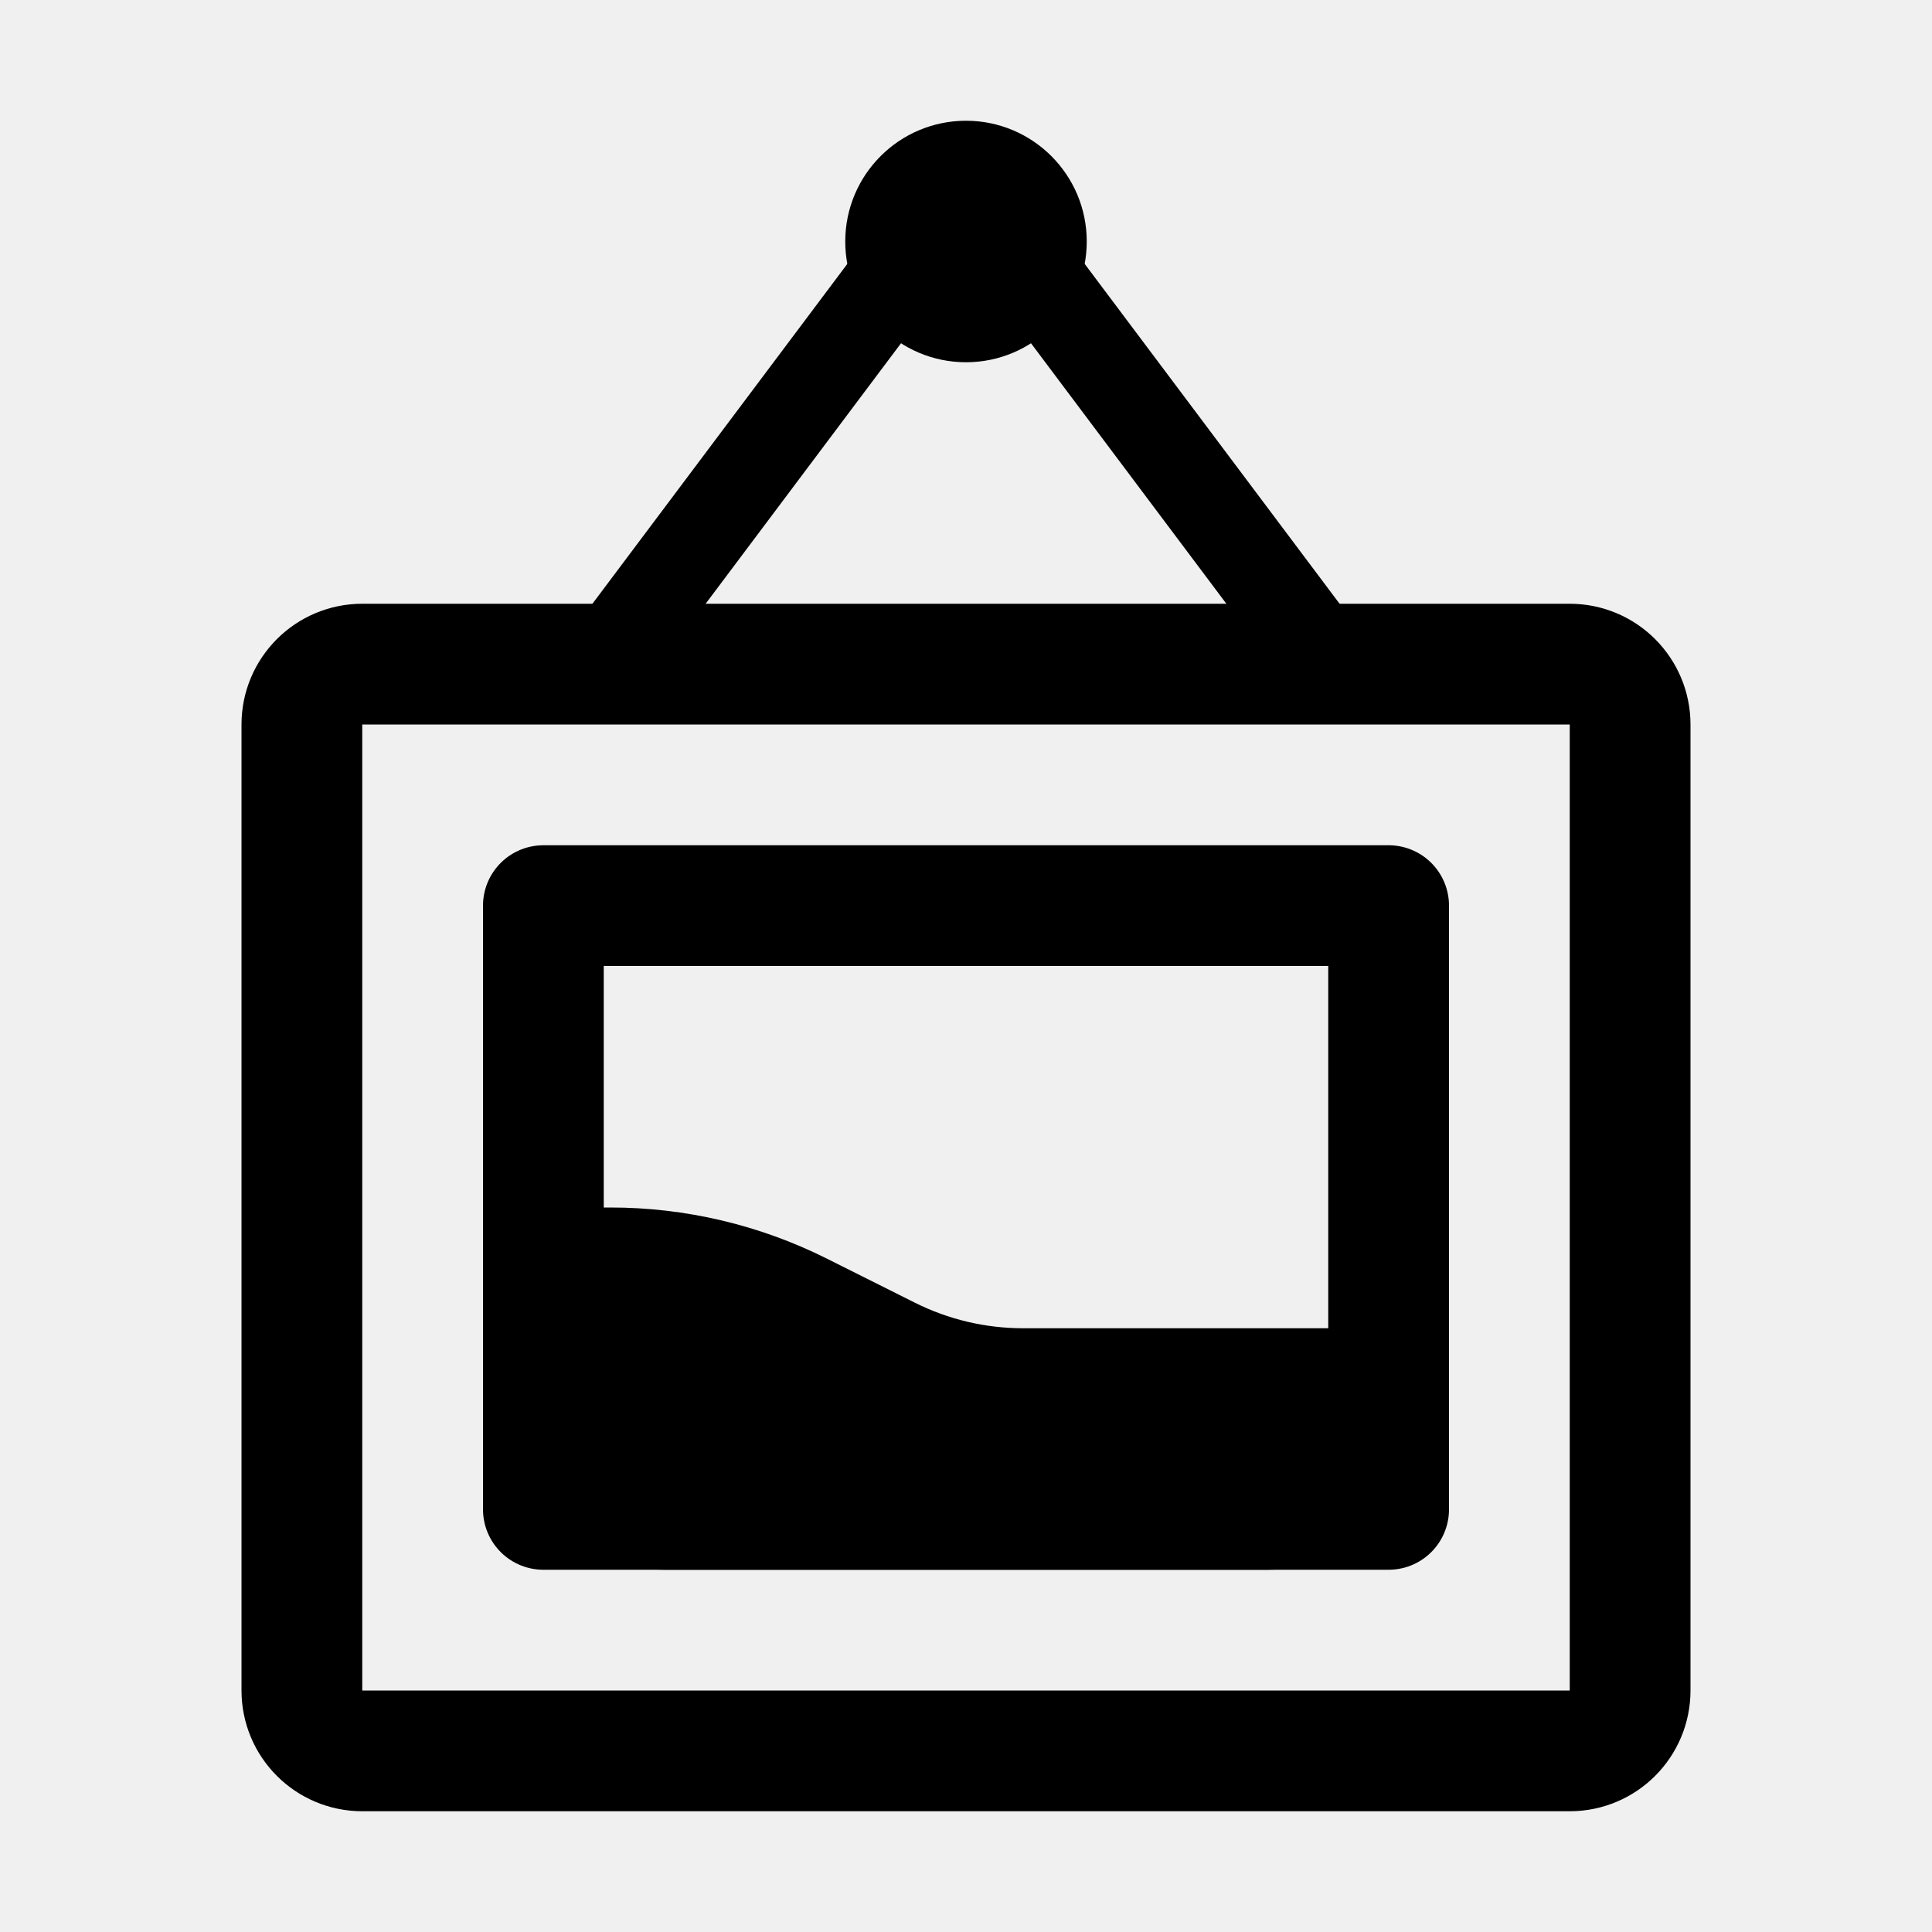
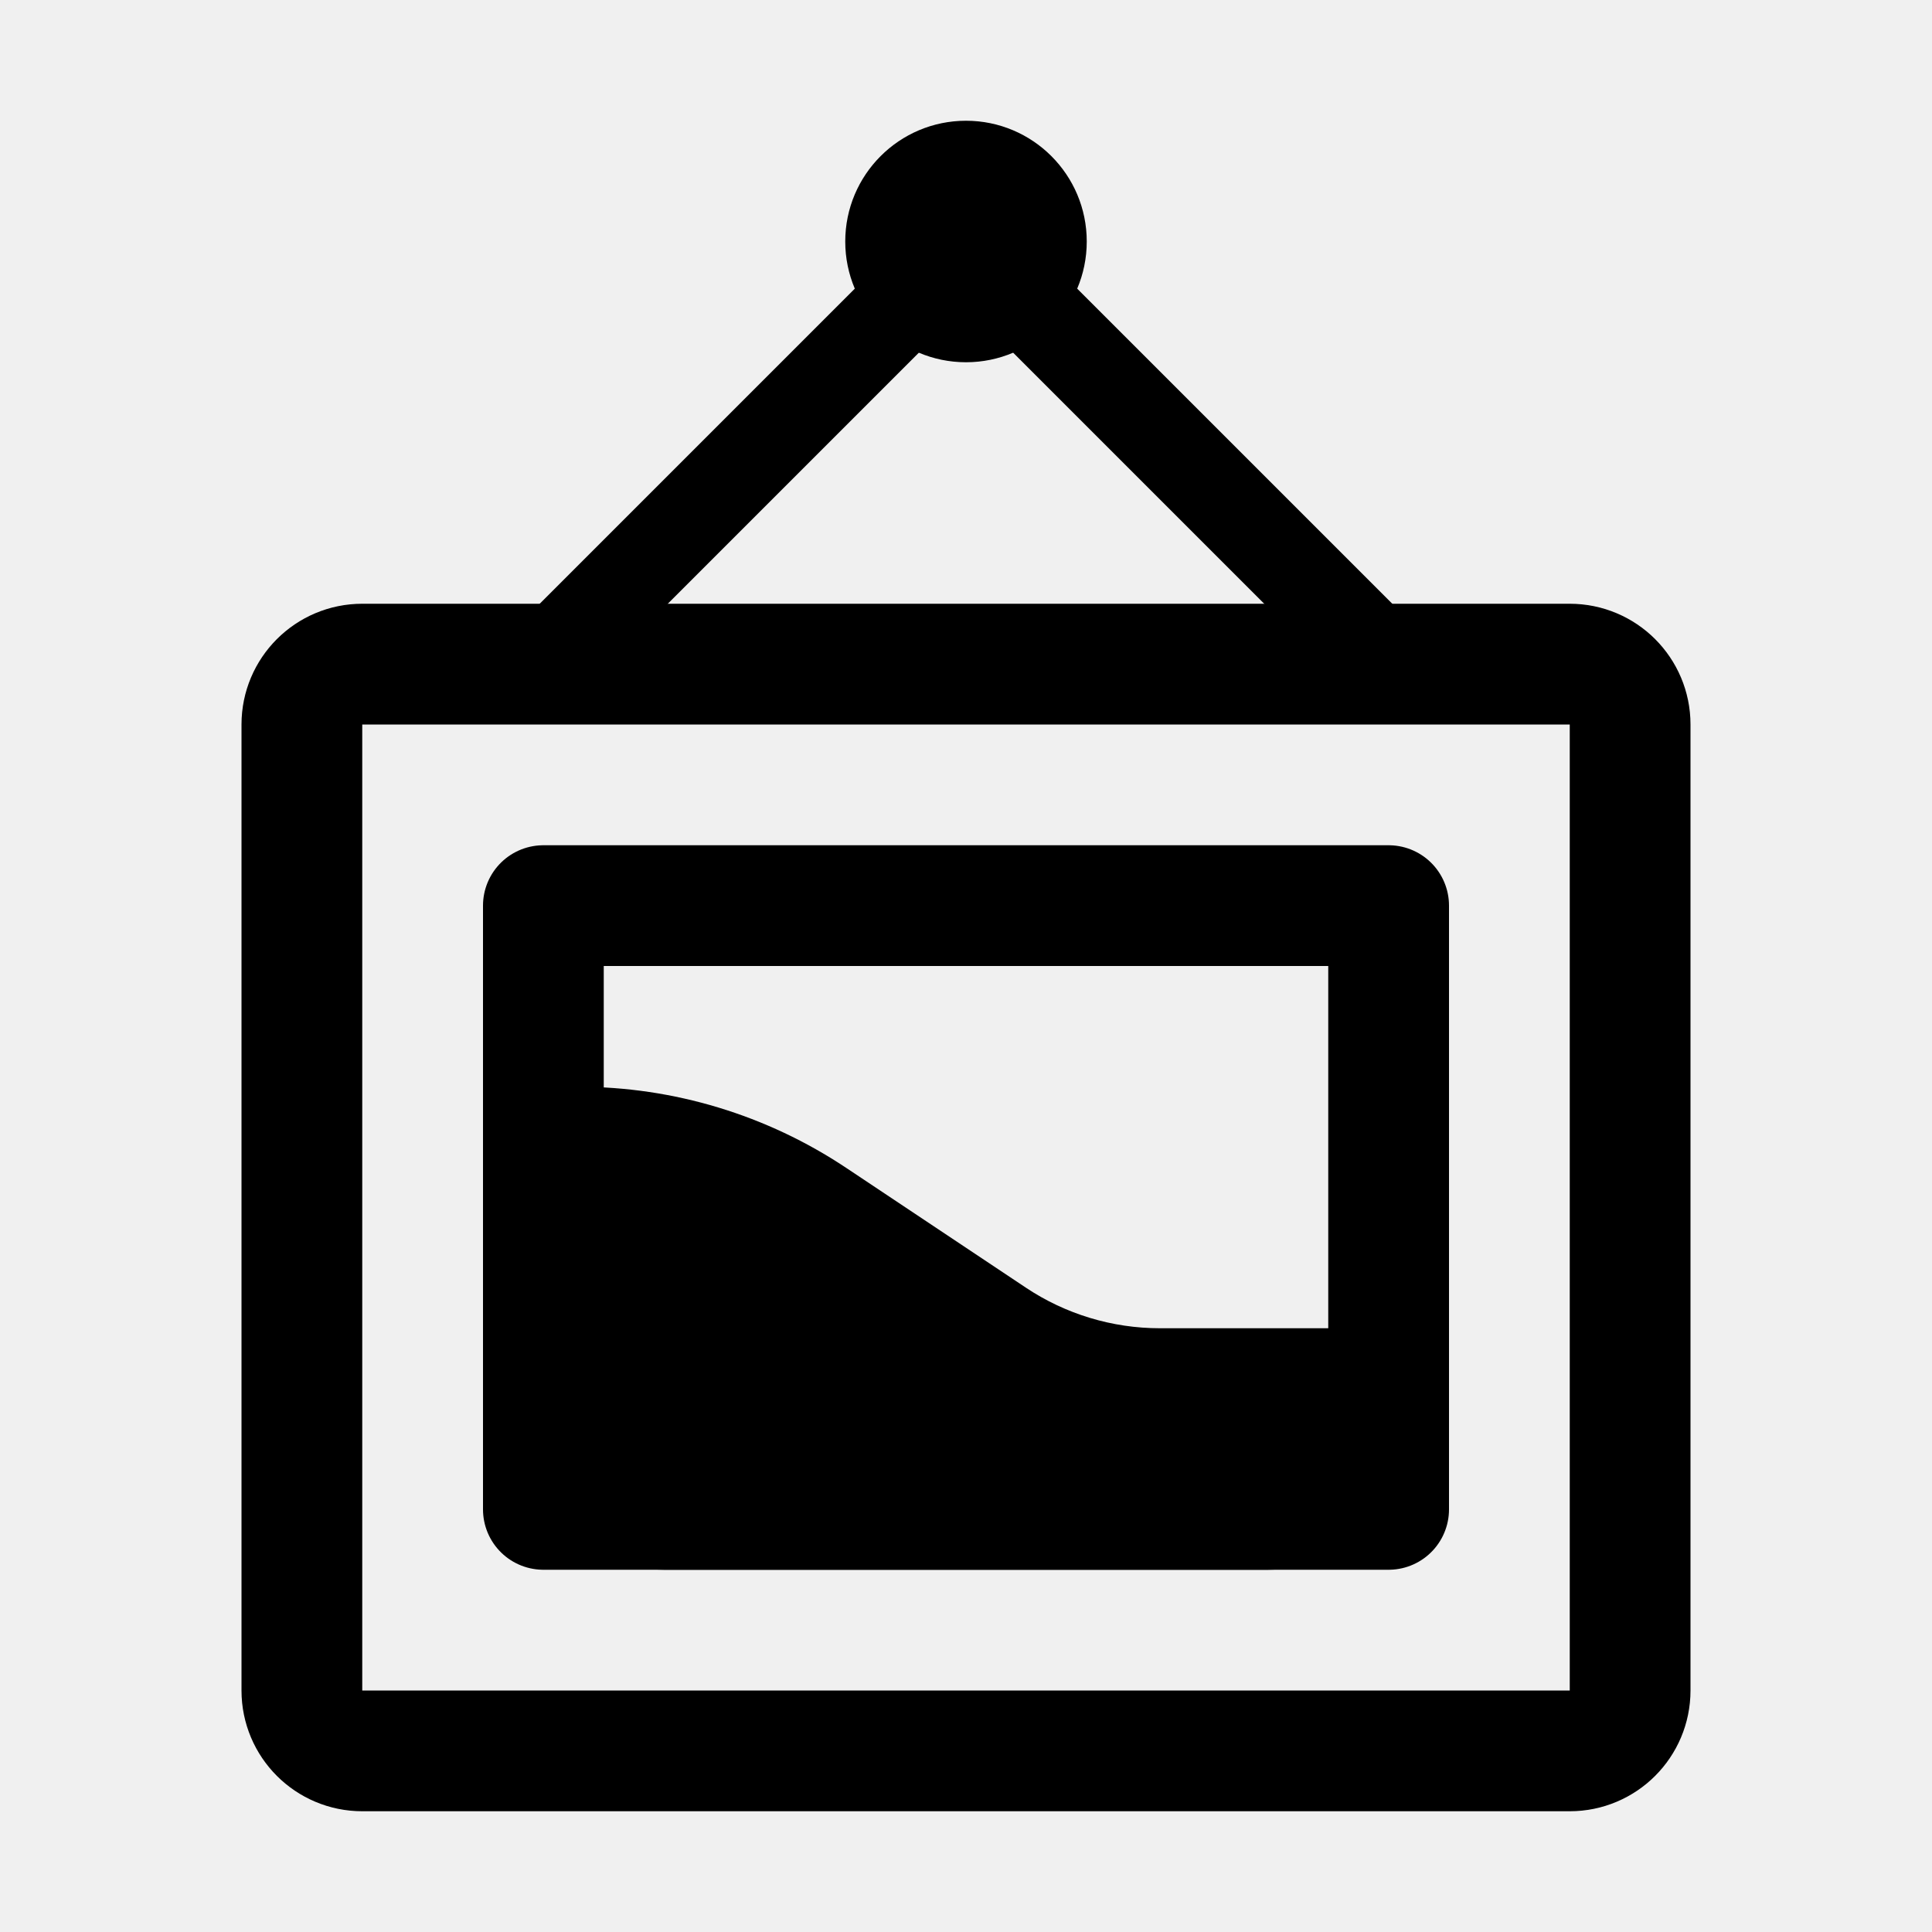
<svg xmlns="http://www.w3.org/2000/svg" width="16" height="16" fill="none" viewBox="0 0 16 16">
  <rect width="11" height="9" x="2.5" y="5.5" stroke="currentColor" stroke-linejoin="round" rx=".5" />
  <path stroke="currentColor" stroke-linejoin="round" d="M4.5 7.5h7v5h-7z" />
  <mask id="path-3-inside-1_1001_664" fill="white">
-     <path d="M5.056 10H4.5v2a1 1 0 0 0 1 1h5a1 1 0 0 0 1-1v-1H8.472a2 2 0 0 1-.894-.211l-.733-.367A4 4 0 0 0 5.055 10" />
+     <path d="M4.789 9H4.5v3a1 1 0 0 0 1 1h5a1 1 0 0 0 1-1v-1H9.606a2 2 0 0 1-1.11-.336l-1.488-.992A4 4 0 0 0 4.788 9" />
  </mask>
-   <path fill="currentColor" stroke="currentColor" stroke-linecap="round" stroke-width="2" d="M5.056 10H4.5v2a1 1 0 0 0 1 1h5a1 1 0 0 0 1-1v-1H8.472a2 2 0 0 1-.894-.211l-.733-.367A4 4 0 0 0 5.055 10Z" mask="url(#path-3-inside-1_1001_664)" />
-   <path stroke="currentColor" stroke-linecap="round" stroke-linejoin="round" stroke-width=".75" d="m11 5.5-3-4-3 4" />
+   <path fill="currentColor" stroke="currentColor" stroke-linecap="round" stroke-width="2" d="M4.789 9H4.5v3a1 1 0 0 0 1 1h5a1 1 0 0 0 1-1v-1H9.606a2 2 0 0 1-1.11-.336l-1.488-.992A4 4 0 0 0 4.788 9Z" mask="url(#path-3-inside-1_1001_664)" />
+   <path stroke="currentColor" stroke-linecap="round" stroke-linejoin="round" stroke-width=".75" d="m11.5 5.5-3-3m-4 3 3-3" />
  <rect width="2" height="2" x="7" y="1" fill="currentColor" rx="1" />
</svg>
